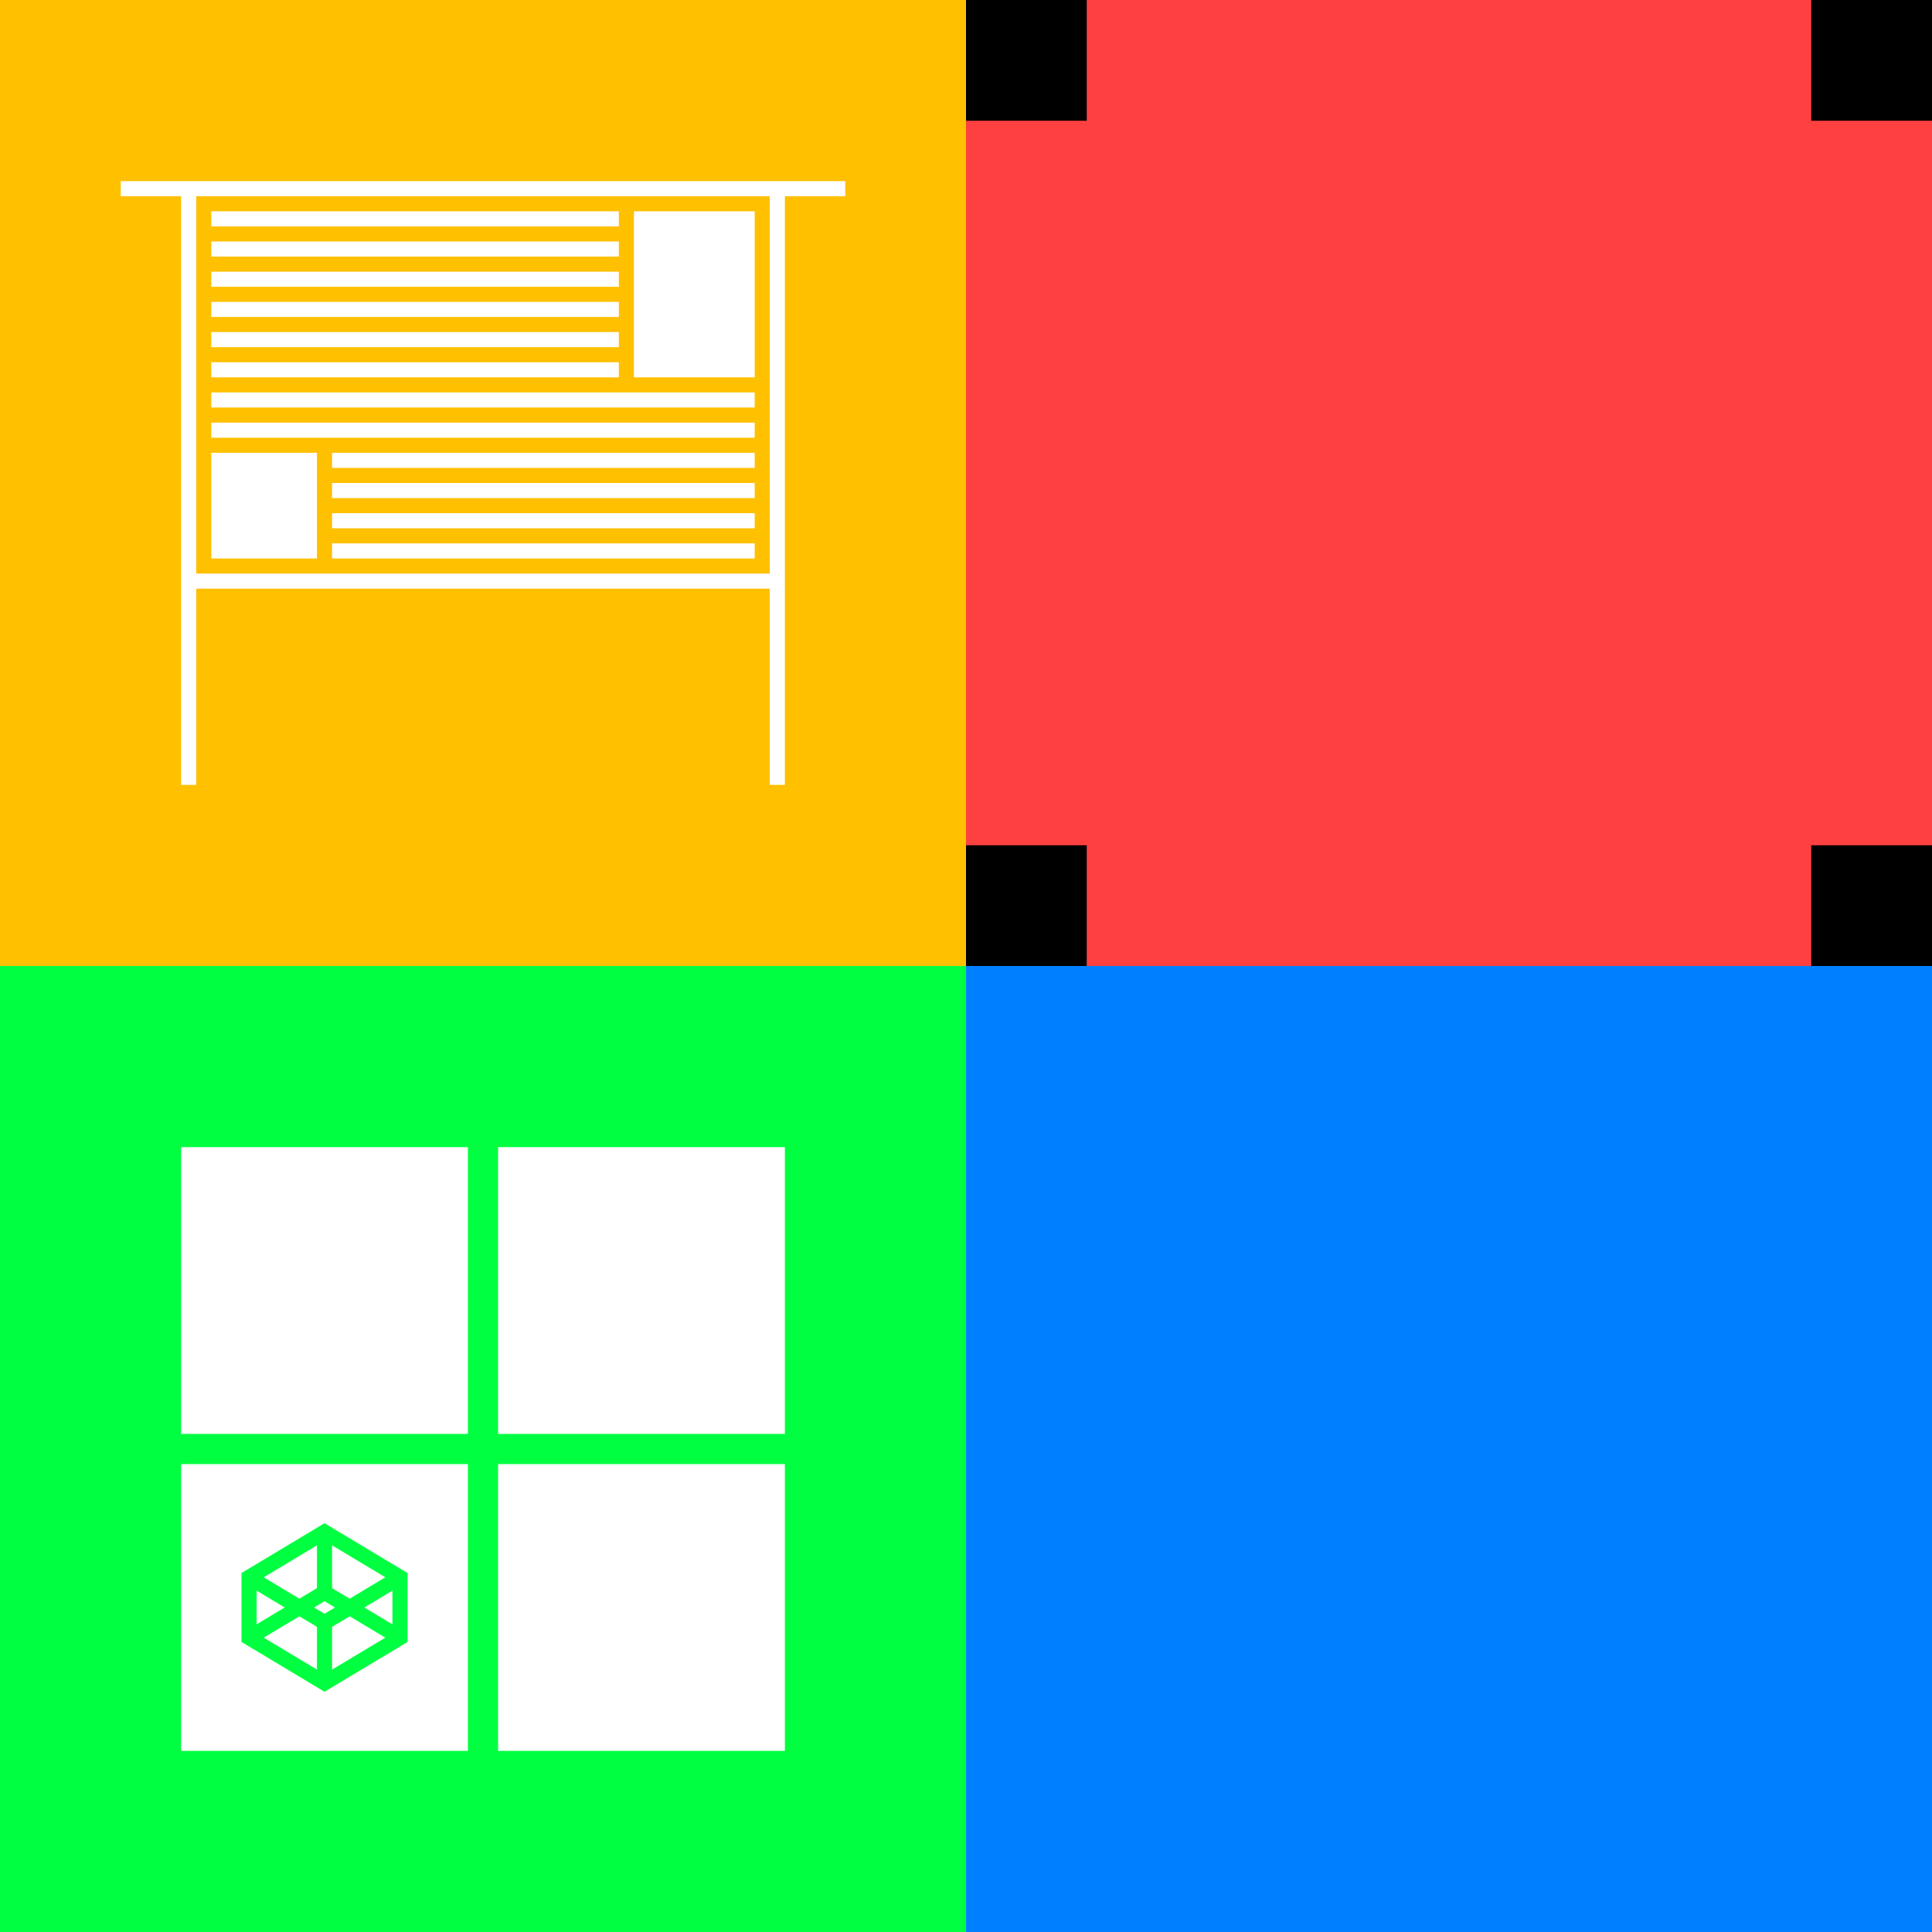
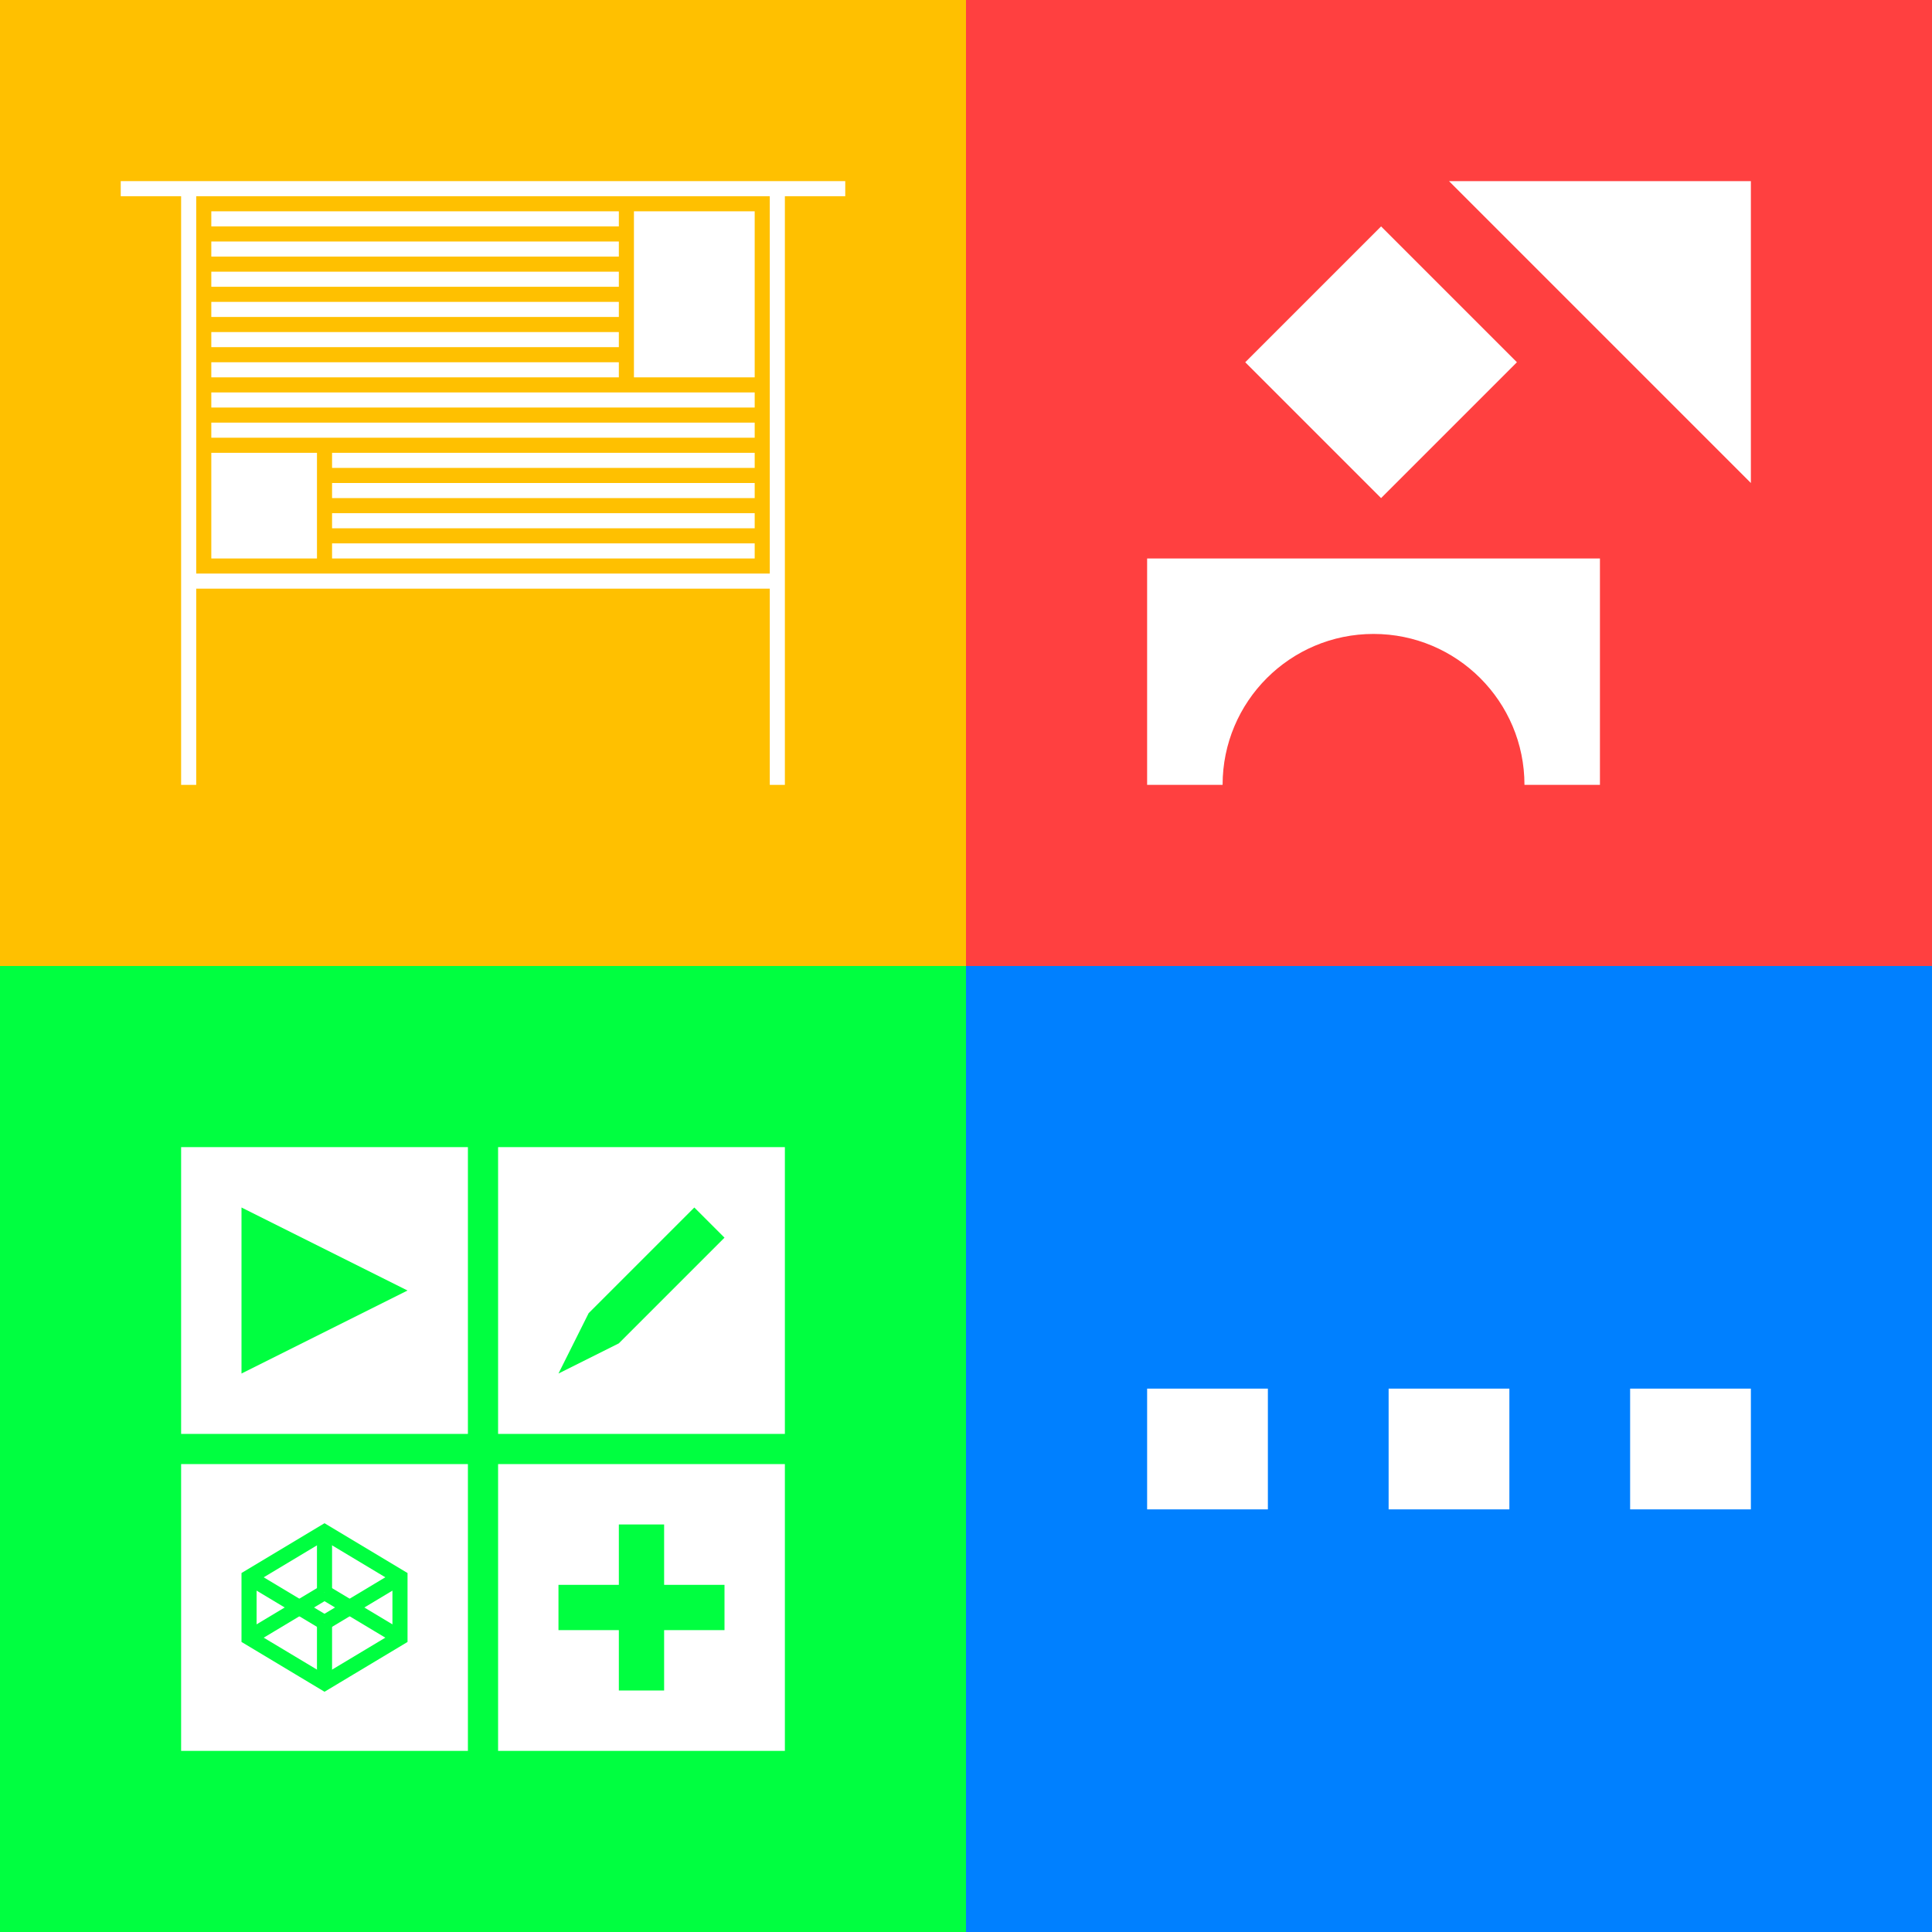
<svg xmlns="http://www.w3.org/2000/svg" version="1.1" width="512" height="512">
  <rect width="256" height="256" fill="#FFC000" />
  <rect width="256" height="256" fill="#FF4040" x="256" />
  <rect width="256" height="256" fill="#00FF40" y="256" />
  <rect width="256" height="256" fill="#0080FF" x="256" y="256" />
  <g id="all">
    <path d="M32 50l18 0l0 158l0 -54l156 0l0 54l0 -158l18 0Z" stroke="#FFFFFF" stroke-width="4" fill="transparent" />
    <path d="M56 58l108 0" stroke="#FFFFFF" stroke-width="4" />
    <path d="M56 66l108 0" stroke="#FFFFFF" stroke-width="4" />
    <path d="M56 74l108 0" stroke="#FFFFFF" stroke-width="4" />
    <path d="M56 82l108 0" stroke="#FFFFFF" stroke-width="4" />
    <path d="M56 90l108 0" stroke="#FFFFFF" stroke-width="4" />
    <path d="M56 98l108 0" stroke="#FFFFFF" stroke-width="4" />
-     <rect width="32" height="44" fill="white" x="168" y="56" />
+     <rect width="32" height="44" fill="#FFFFFF" x="168" y="56" />
    <path d="M56 106l144 0" stroke="#FFFFFF" stroke-width="4" />
    <path d="M56 114l144 0" stroke="#FFFFFF" stroke-width="4" />
-     <rect width="28" height="28" fill="white" x="56" y="120" />
+     <rect width="28" height="28" fill="#FFFFFF" x="56" y="120" />
    <path d="M88 122l112 0" stroke="#FFFFFF" stroke-width="4" />
    <path d="M88 130l112 0" stroke="#FFFFFF" stroke-width="4" />
    <path d="M88 138l112 0" stroke="#FFFFFF" stroke-width="4" />
    <path d="M88 146l112 0" stroke="#FFFFFF" stroke-width="4" />
  </g>
  <g id="projects" transform="translate(256,0)">
-     <rect width="32" height="32" fill="black" />
-     <rect width="32" height="32" fill="black" x="224" />
-     <rect width="32" height="32" fill="black" y="224" />
-     <rect width="32" height="32" fill="black" x="224" y="224" />
+     <path d="M74 96l36 36l36 -36l-36 -36Z" fill="#FFFFFF" />
+     <path d="M128 48l80 0l0 80Z" fill="#FFFFFF" />
+     <path d="M68 208a40 40 0 0 1 80 0l20 0l0 -60l-120 0l0 60Z" fill="#FFFFFF" />
  </g>
  <g id="applets" transform="translate(0,256)" style="fill:#FFFFFF" mask="url(#appletsMask)">
    <mask id="appletsMask">
      <rect width="256" height="256" fill="#FFFFFF" />
-       <path d="M64 64l0 44l44 -22Z" />
-       <path d="M86 190l20 -12l0 -16l-20 12l-20 -12l0 16l20 12l0 -16Z" stroke="#FFFFFF" stroke-width="4" fill="#FFFFFF" />
-       <path d="M66 170l0 8l20 12l20 -12l0 -16l-20 -12l-20 12l0 8" stroke="#000000" stroke-width="4" fill="#FFFFFF" />
+       <path d="M64 64l0 44l44 -22Z" fill="#000000" />
+       <path d="M148 108l8 -16l28 -28l8 8l-28 28Z" fill="#000000" />
+       <path d="M66 170l0 8l20 12l20 -12l0 -16l-20 -12l-20 12l0 8Z" stroke="#000000" stroke-width="4" fill="#FFFFFF" />
      <path d="M86 166l-20 12" stroke="#000000" stroke-width="4" fill="#FFFFFF" />
      <path d="M86 166l20 12" stroke="#000000" stroke-width="4" fill="#FFFFFF" />
      <path d="M86 166l0 -16" stroke="#000000" stroke-width="4" fill="#FFFFFF" />
      <path d="M86 174l-20 -12" stroke="#000000" stroke-width="4" fill="#FFFFFF" />
      <path d="M86 174l20 -12" stroke="#000000" stroke-width="4" fill="#FFFFFF" />
      <path d="M86 174l0 16" stroke="#000000" stroke-width="4" fill="#FFFFFF" />
-       <path d="M148 192l8 -16l28 -28l8 8l-28 28Z" />
+       <path d="M170 148l0 44" stroke="#000000" stroke-width="12" fill="#FFFFFF" />
+       <path d="M148 170l44 0" stroke="#000000" stroke-width="12" fill="#FFFFFF" />
    </mask>
    <rect width="76" height="76" x="48" y="48" />
    <rect width="76" height="76" x="132" y="48" />
    <rect width="76" height="76" x="48" y="132" />
    <rect width="76" height="76" x="132" y="132" />
  </g>
  <g id="developments" transform="translate(256,256)">
- 
- 	</g>
+     <rect width="32" height="32" fill="#FFFFFF" x="48" y="112" />
+     <rect width="32" height="32" fill="#FFFFFF" x="112" y="112" />
+     <rect width="32" height="32" fill="#FFFFFF" x="176" y="112" />
+   </g>
</svg>
